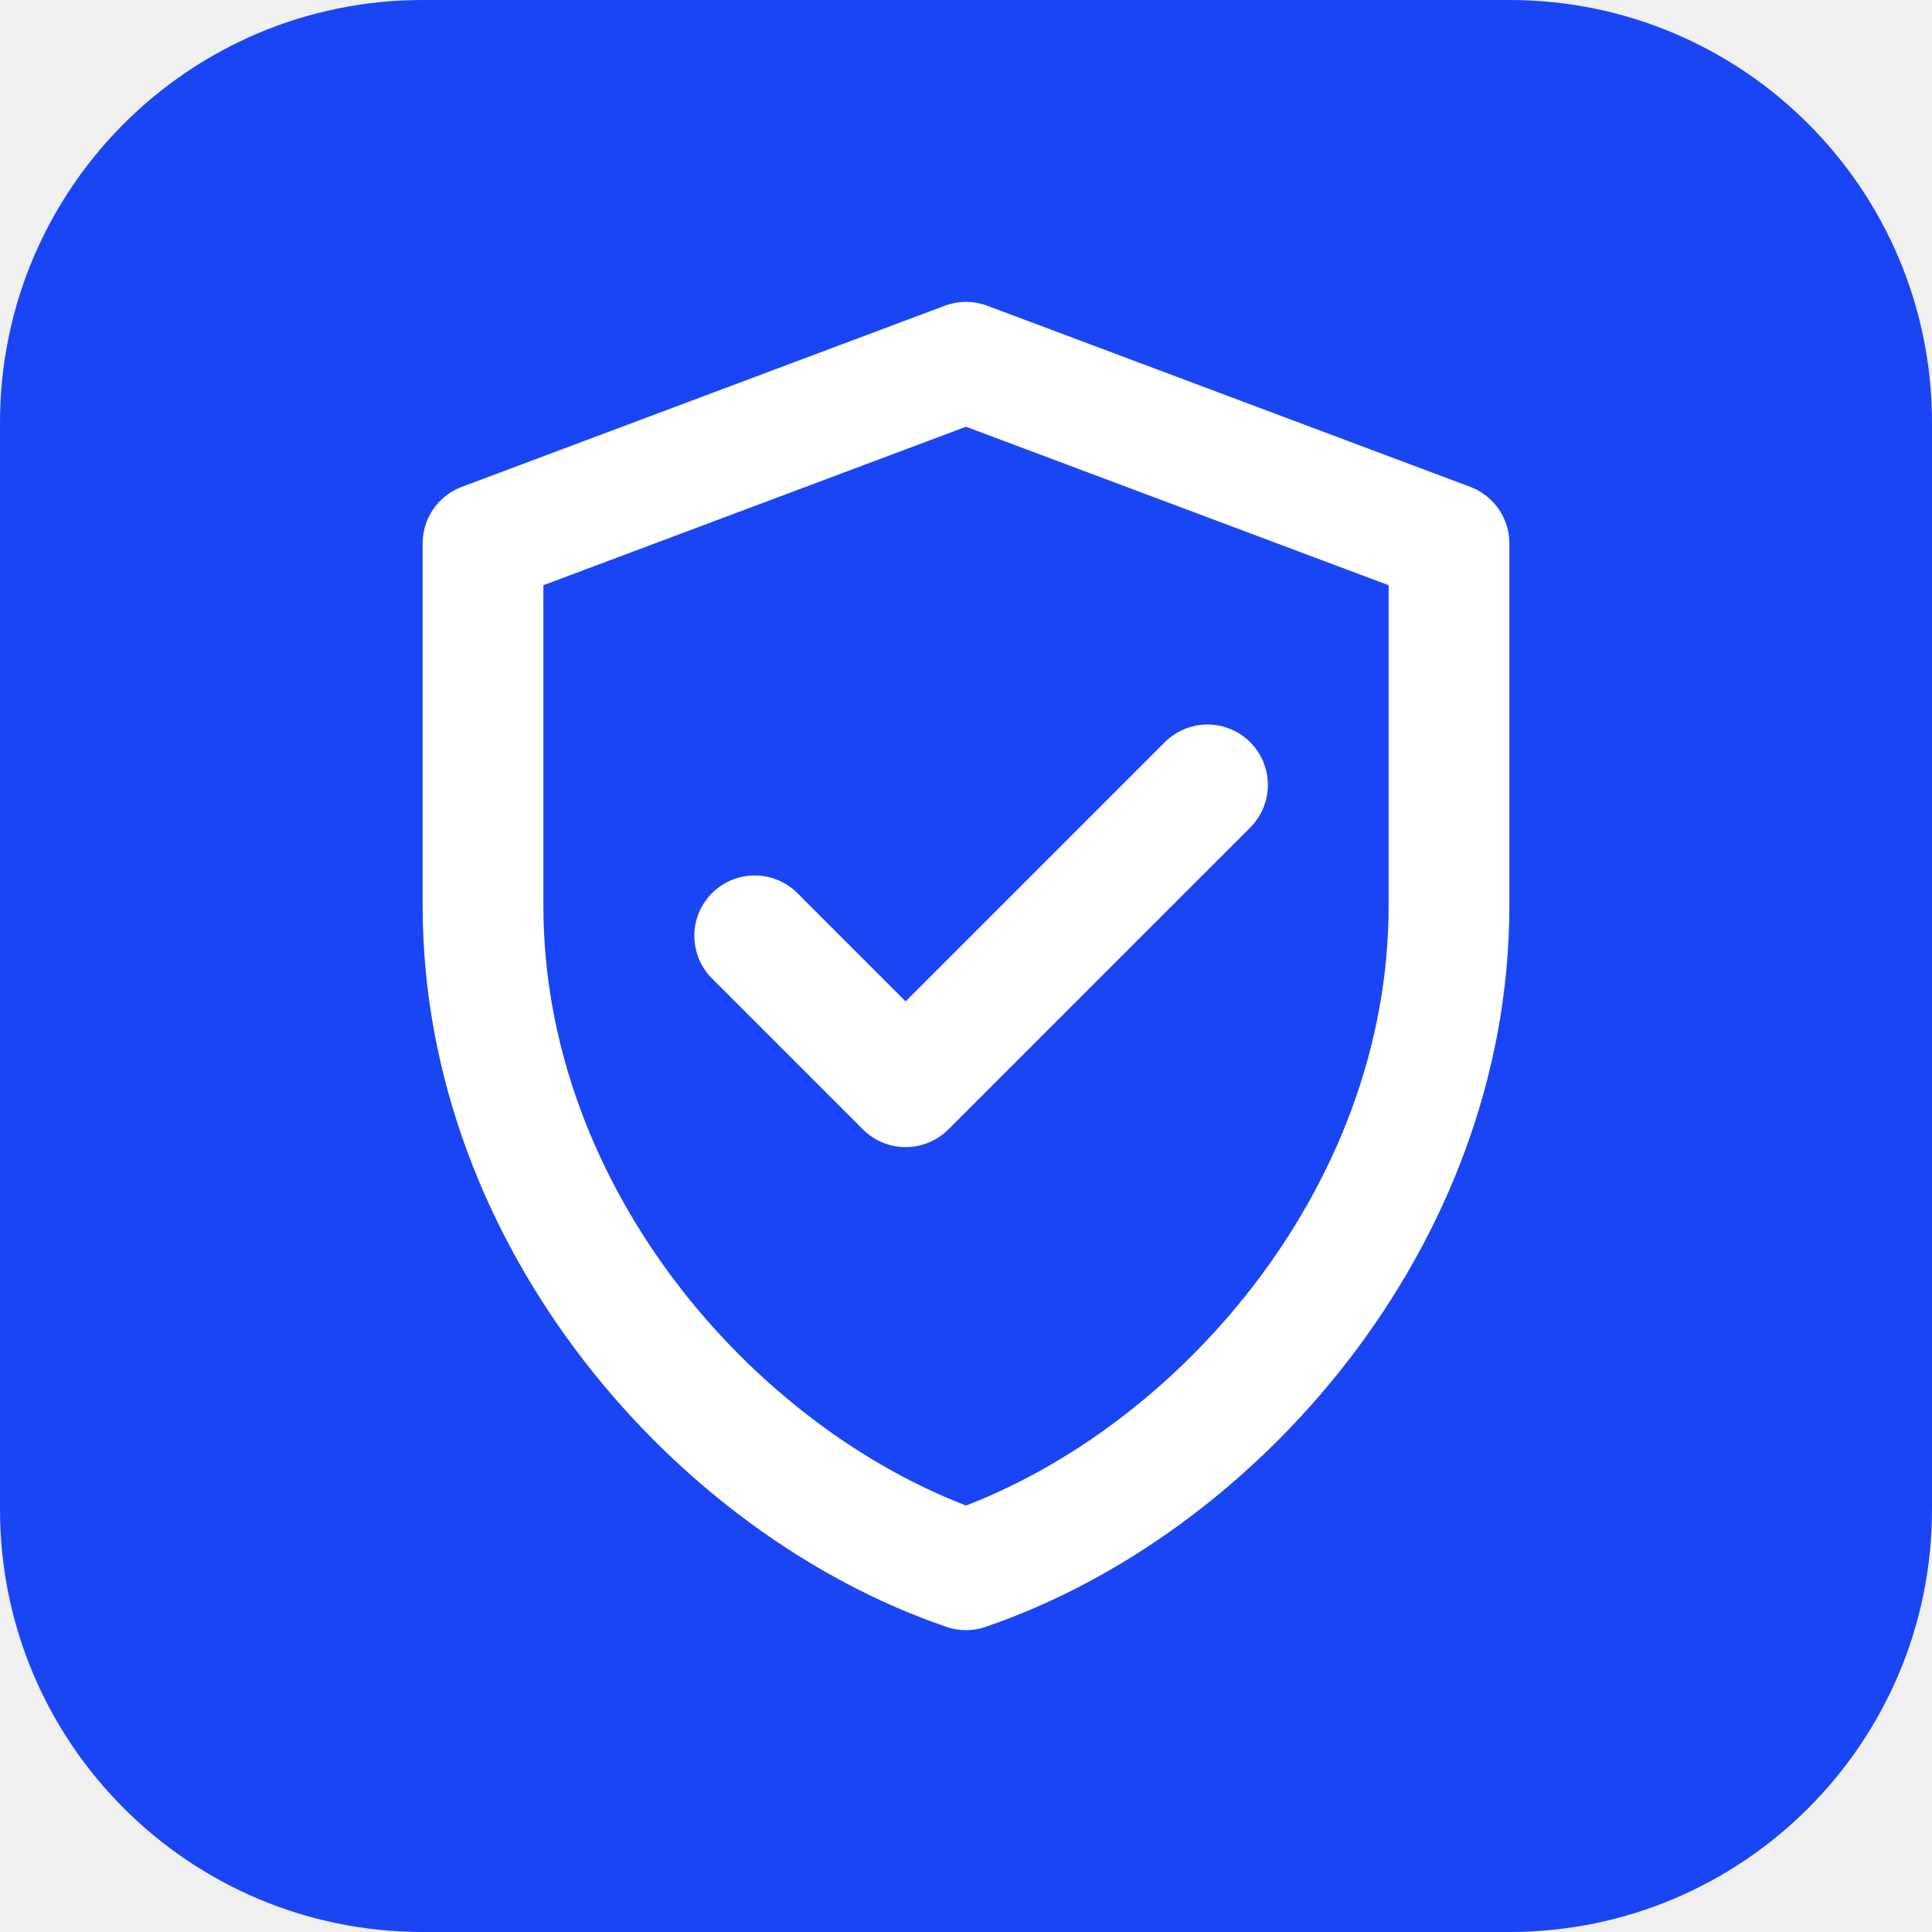
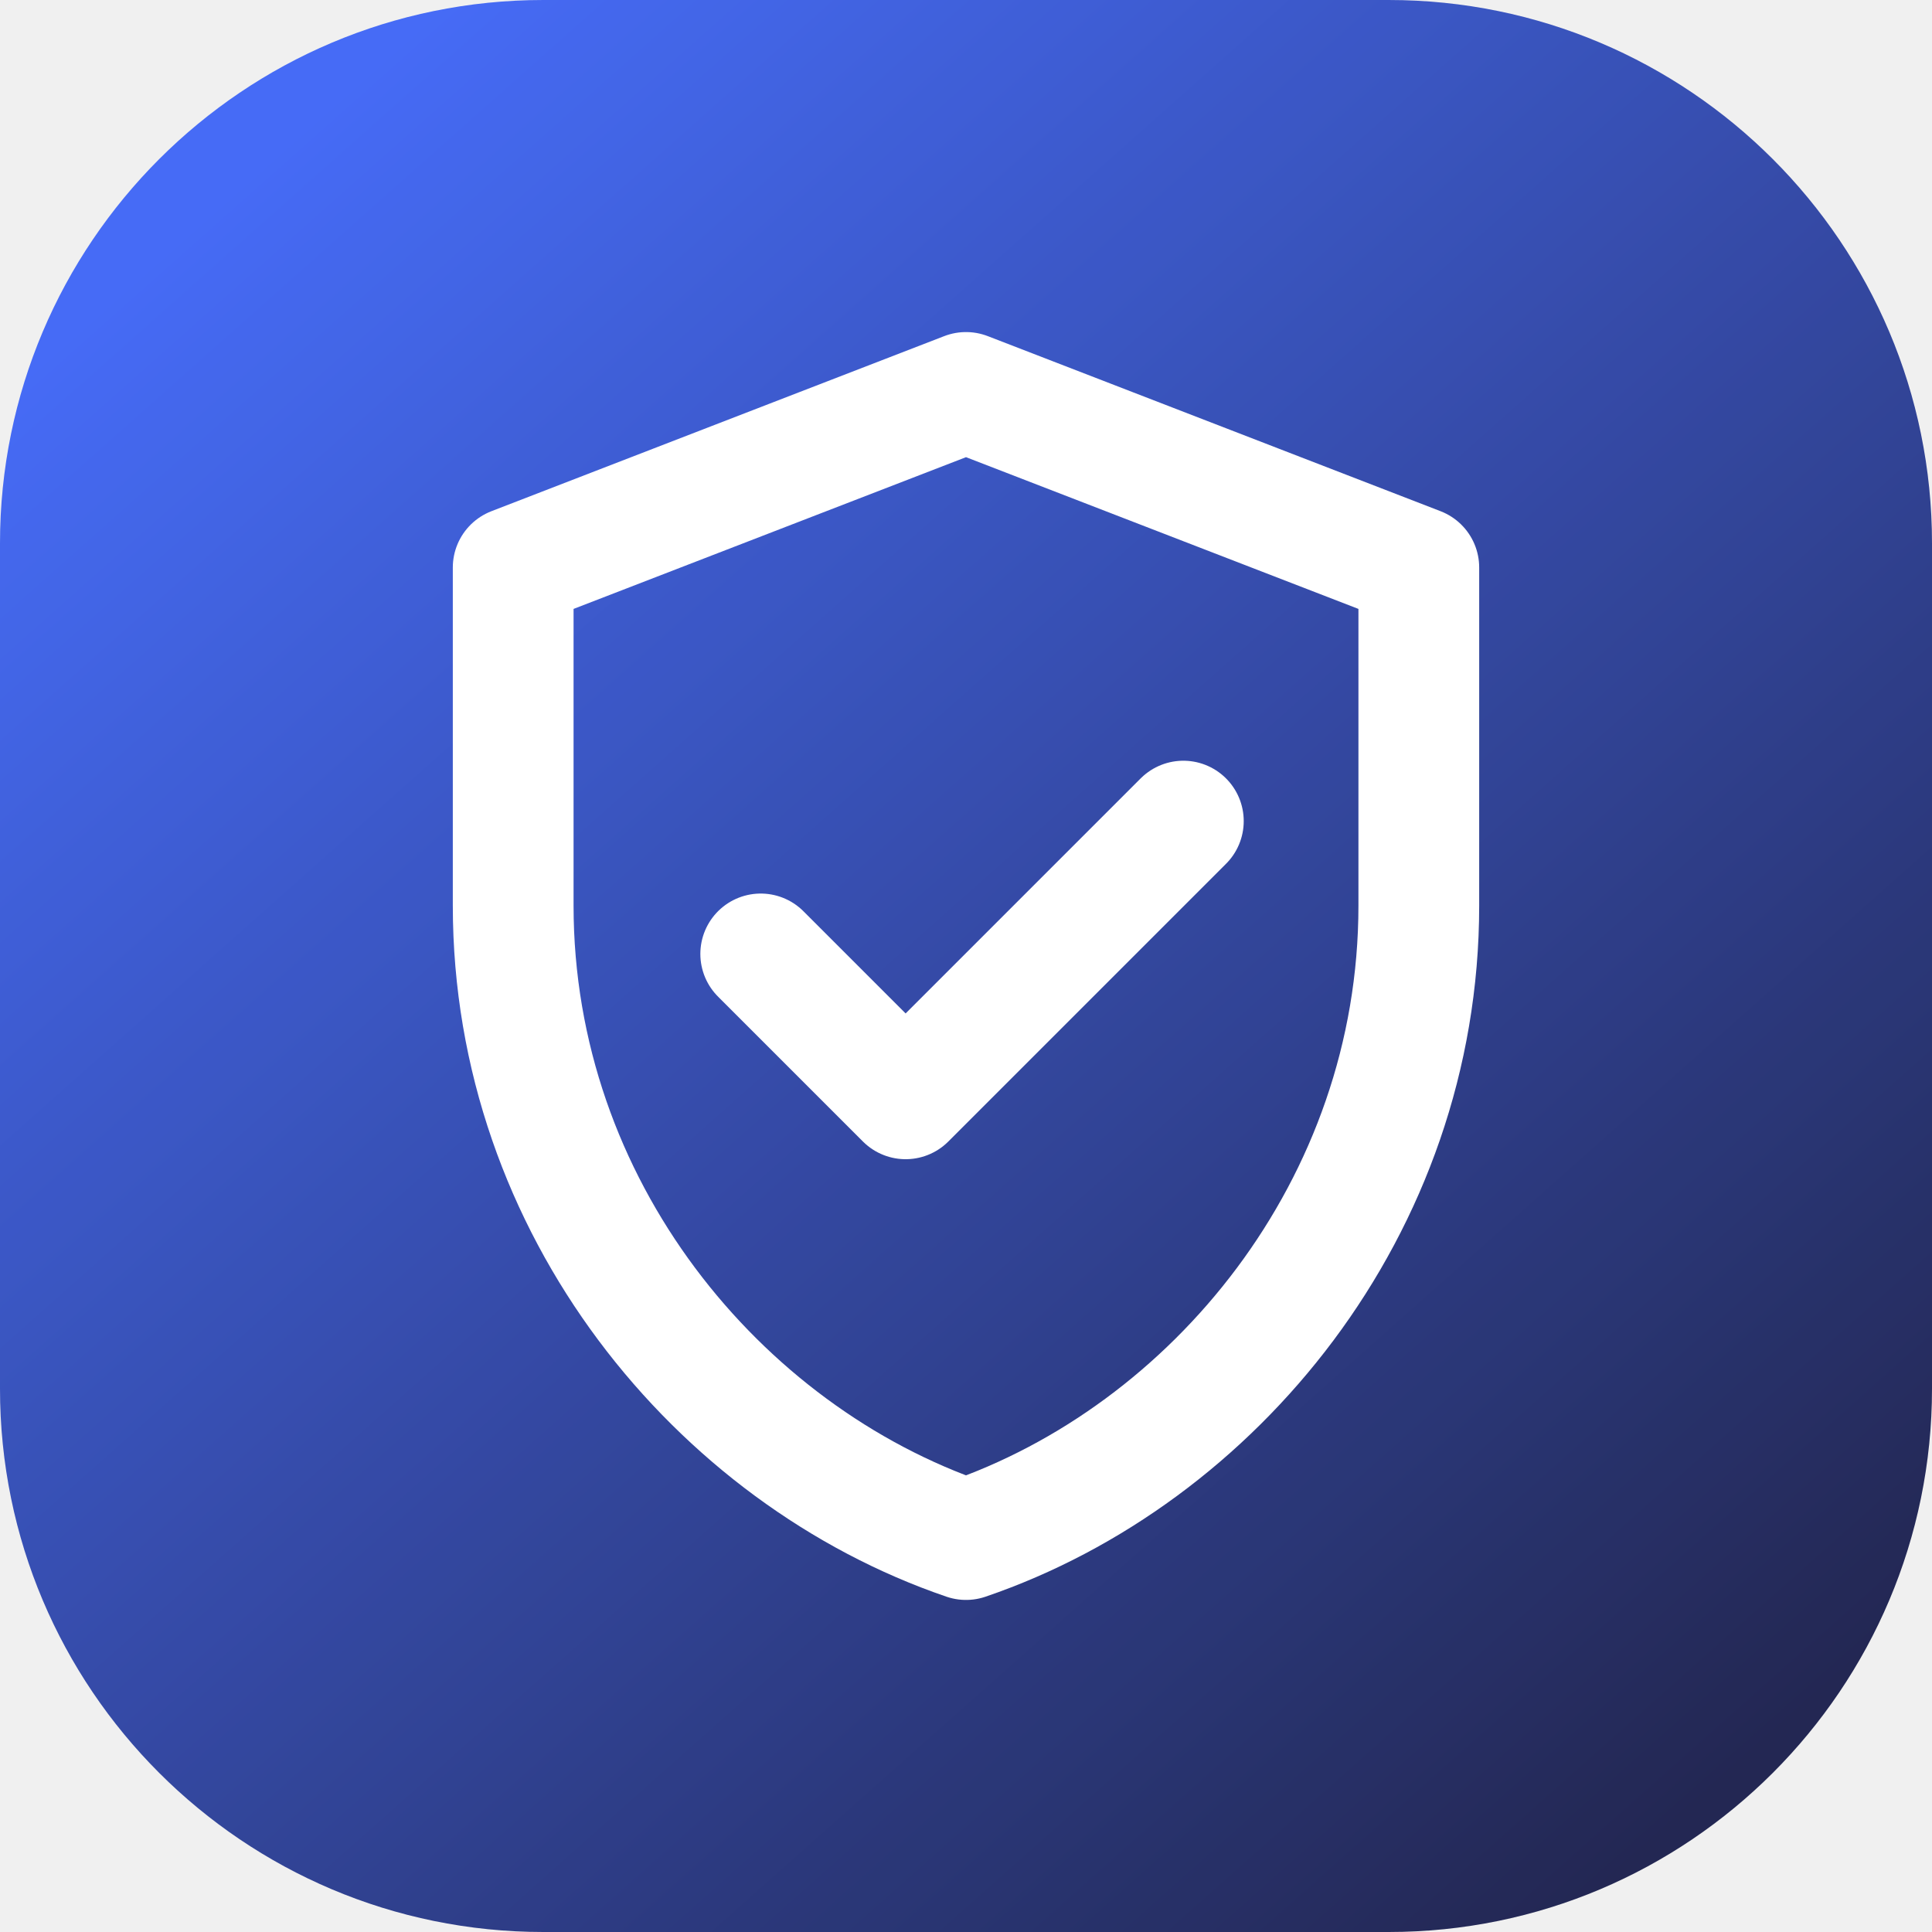
<svg xmlns="http://www.w3.org/2000/svg" viewBox="0 0 32 32" fill="none">
-   <rect width="32" height="32" rx="7" fill="#1a45f5" />
-   <path d="M16 6 8 9v6c0 5.2 3.9 9.6 8 11 4.1-1.4 8-5.8 8-11V9l-8-3Z" stroke="#ffffff" stroke-width="2" stroke-linecap="round" stroke-linejoin="round" />
-   <path d="m12.5 15.5 2.5 2.5 5-5" stroke="#ffffff" stroke-width="2" stroke-linecap="round" stroke-linejoin="round" />
+   <defs>
+     <linearGradient id="g" x1="4" y1="3" x2="28" y2="30" gradientUnits="userSpaceOnUse">
+       <stop stop-color="#3a62f5" />
+       <stop offset="1" stop-color="#151a48" />
+     </linearGradient>
+   </defs>
+   <rect width="32" height="32" rx="9" fill="url(#g)" />
+   <rect width="32" height="32" rx="9" fill="#ffffff" fill-opacity="0.06" />
+   <path d="M16 6.5 8.5 9.4v5.6c0 5 3.4 9.1 7.5 10.5 4.1-1.4 7.5-5.5 7.5-10.5V9.4L16 6.5Z" stroke="#ffffff" stroke-width="2" stroke-linecap="round" stroke-linejoin="round" />
+   <path d="m12.6 15.8 2.4 2.4 4.6-4.6" stroke="#ffffff" stroke-width="2" stroke-linecap="round" stroke-linejoin="round" />
</svg>
